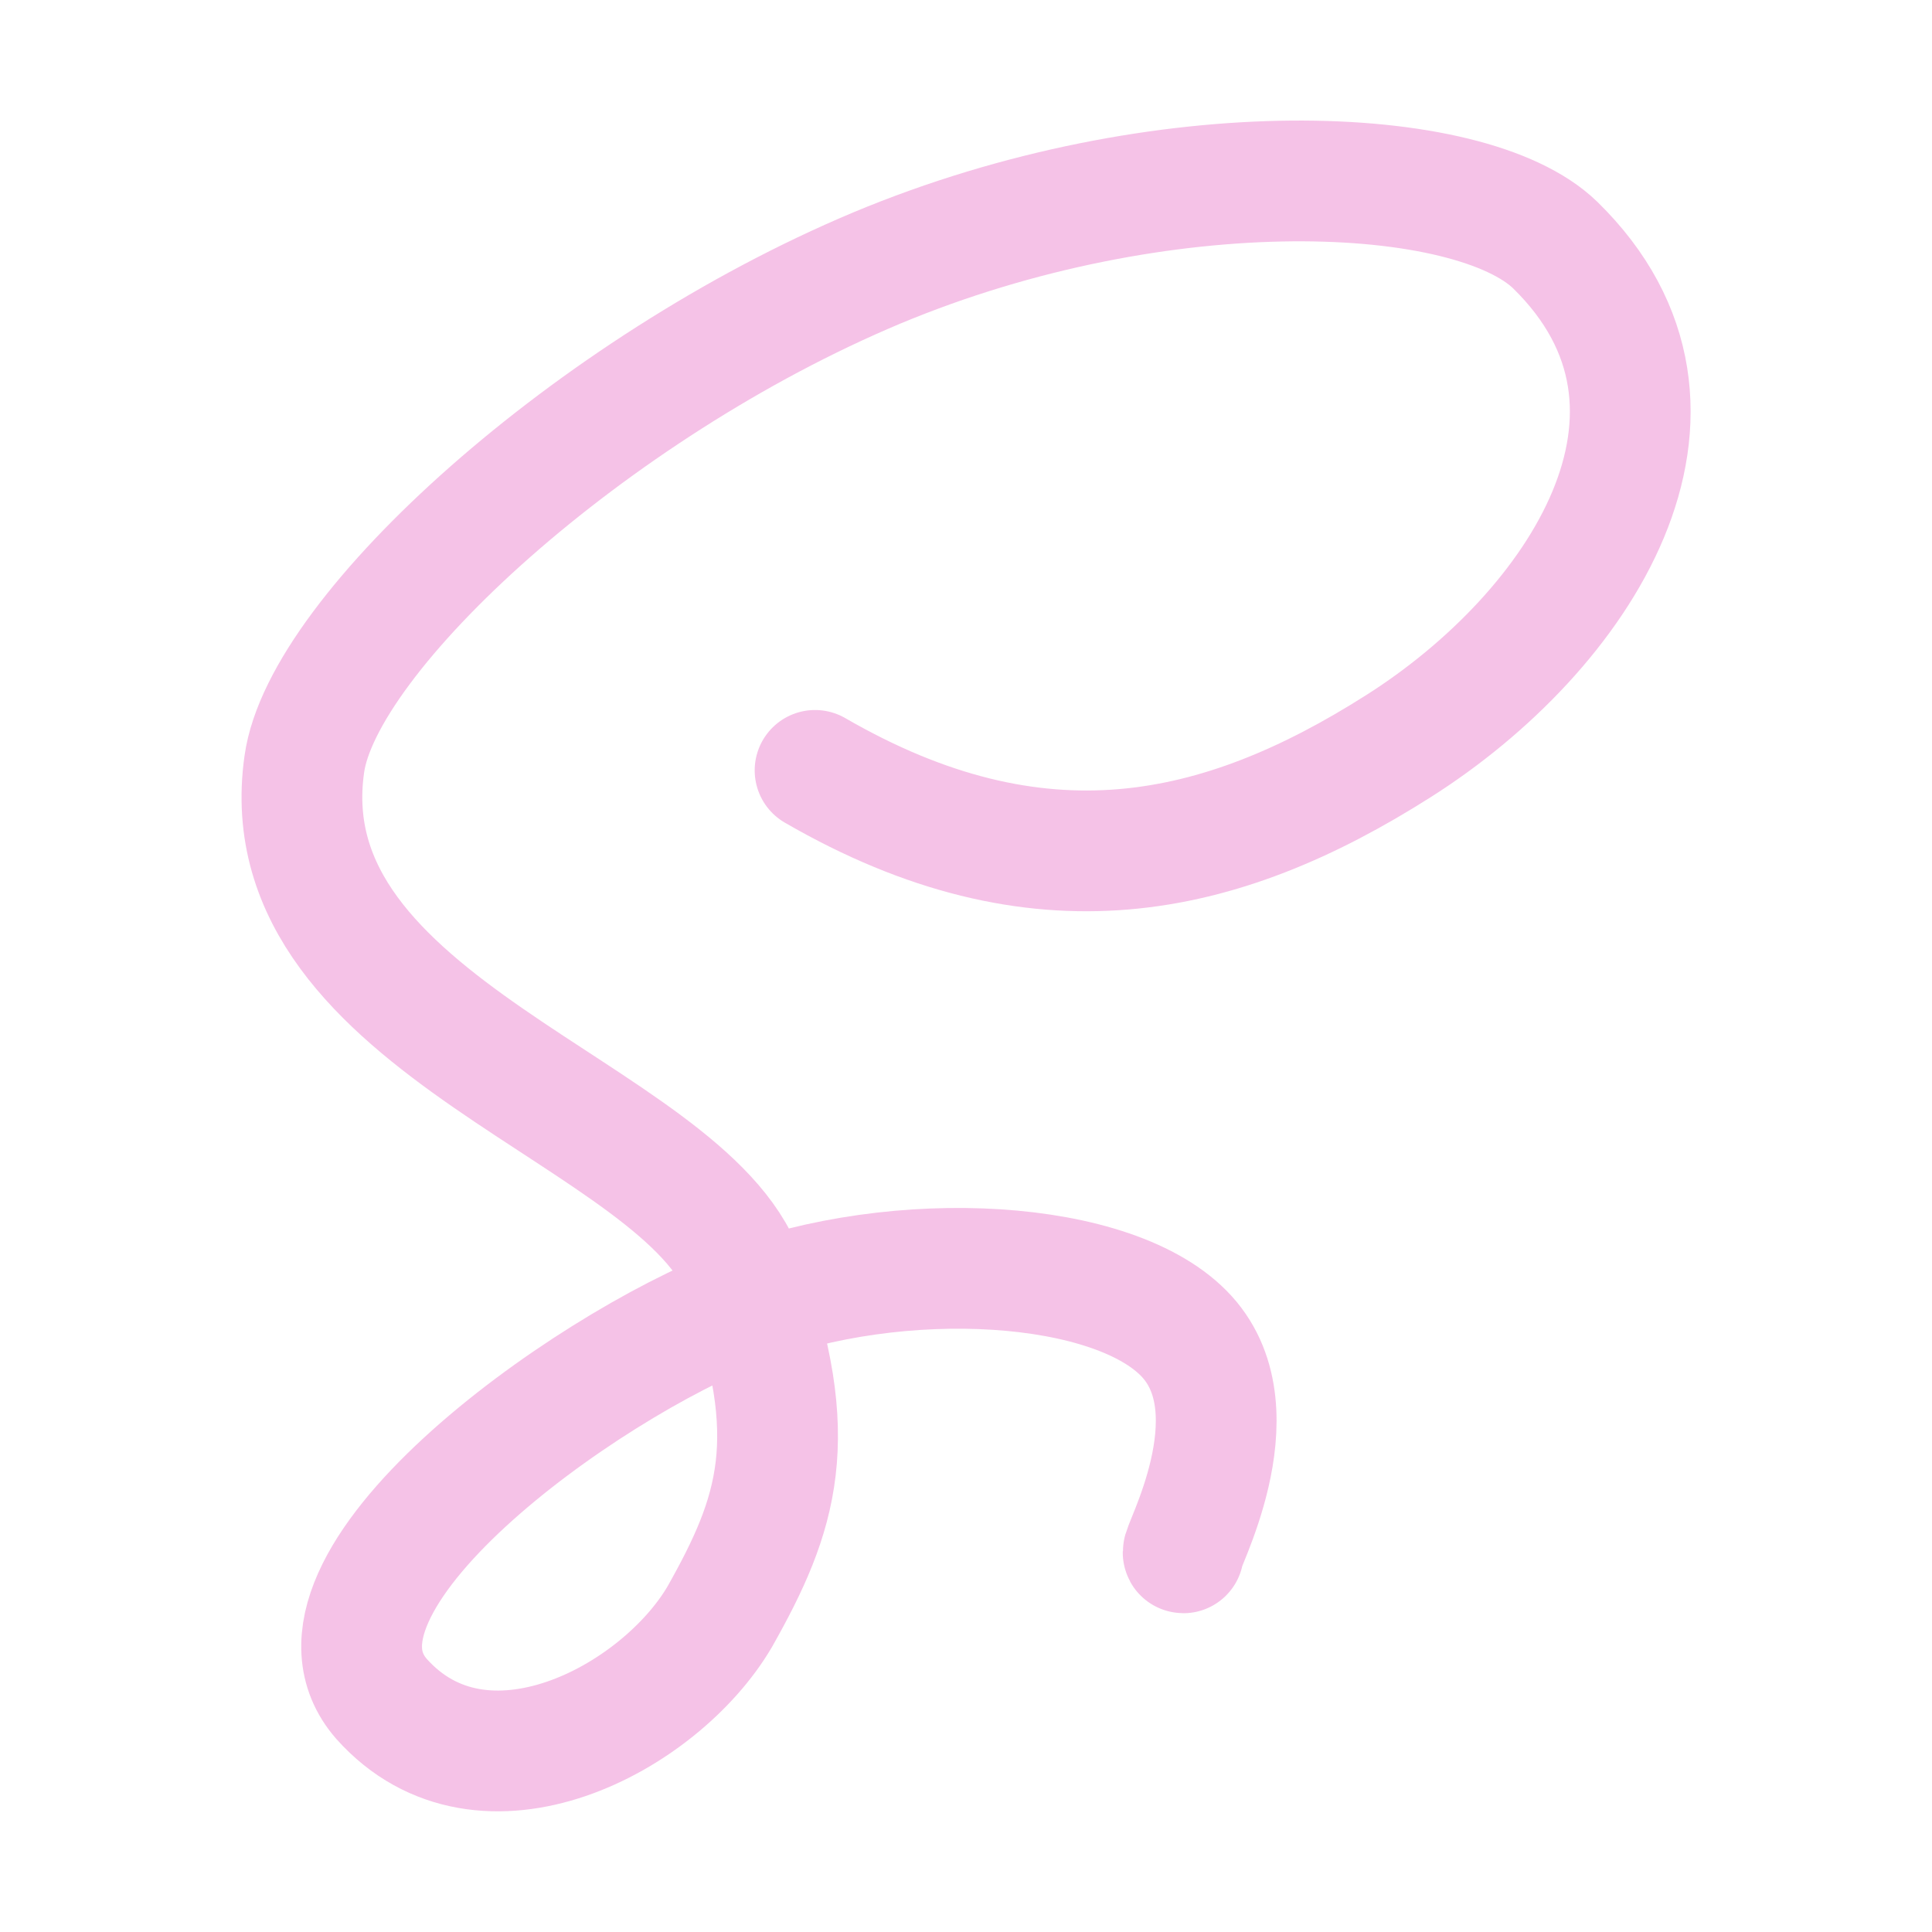
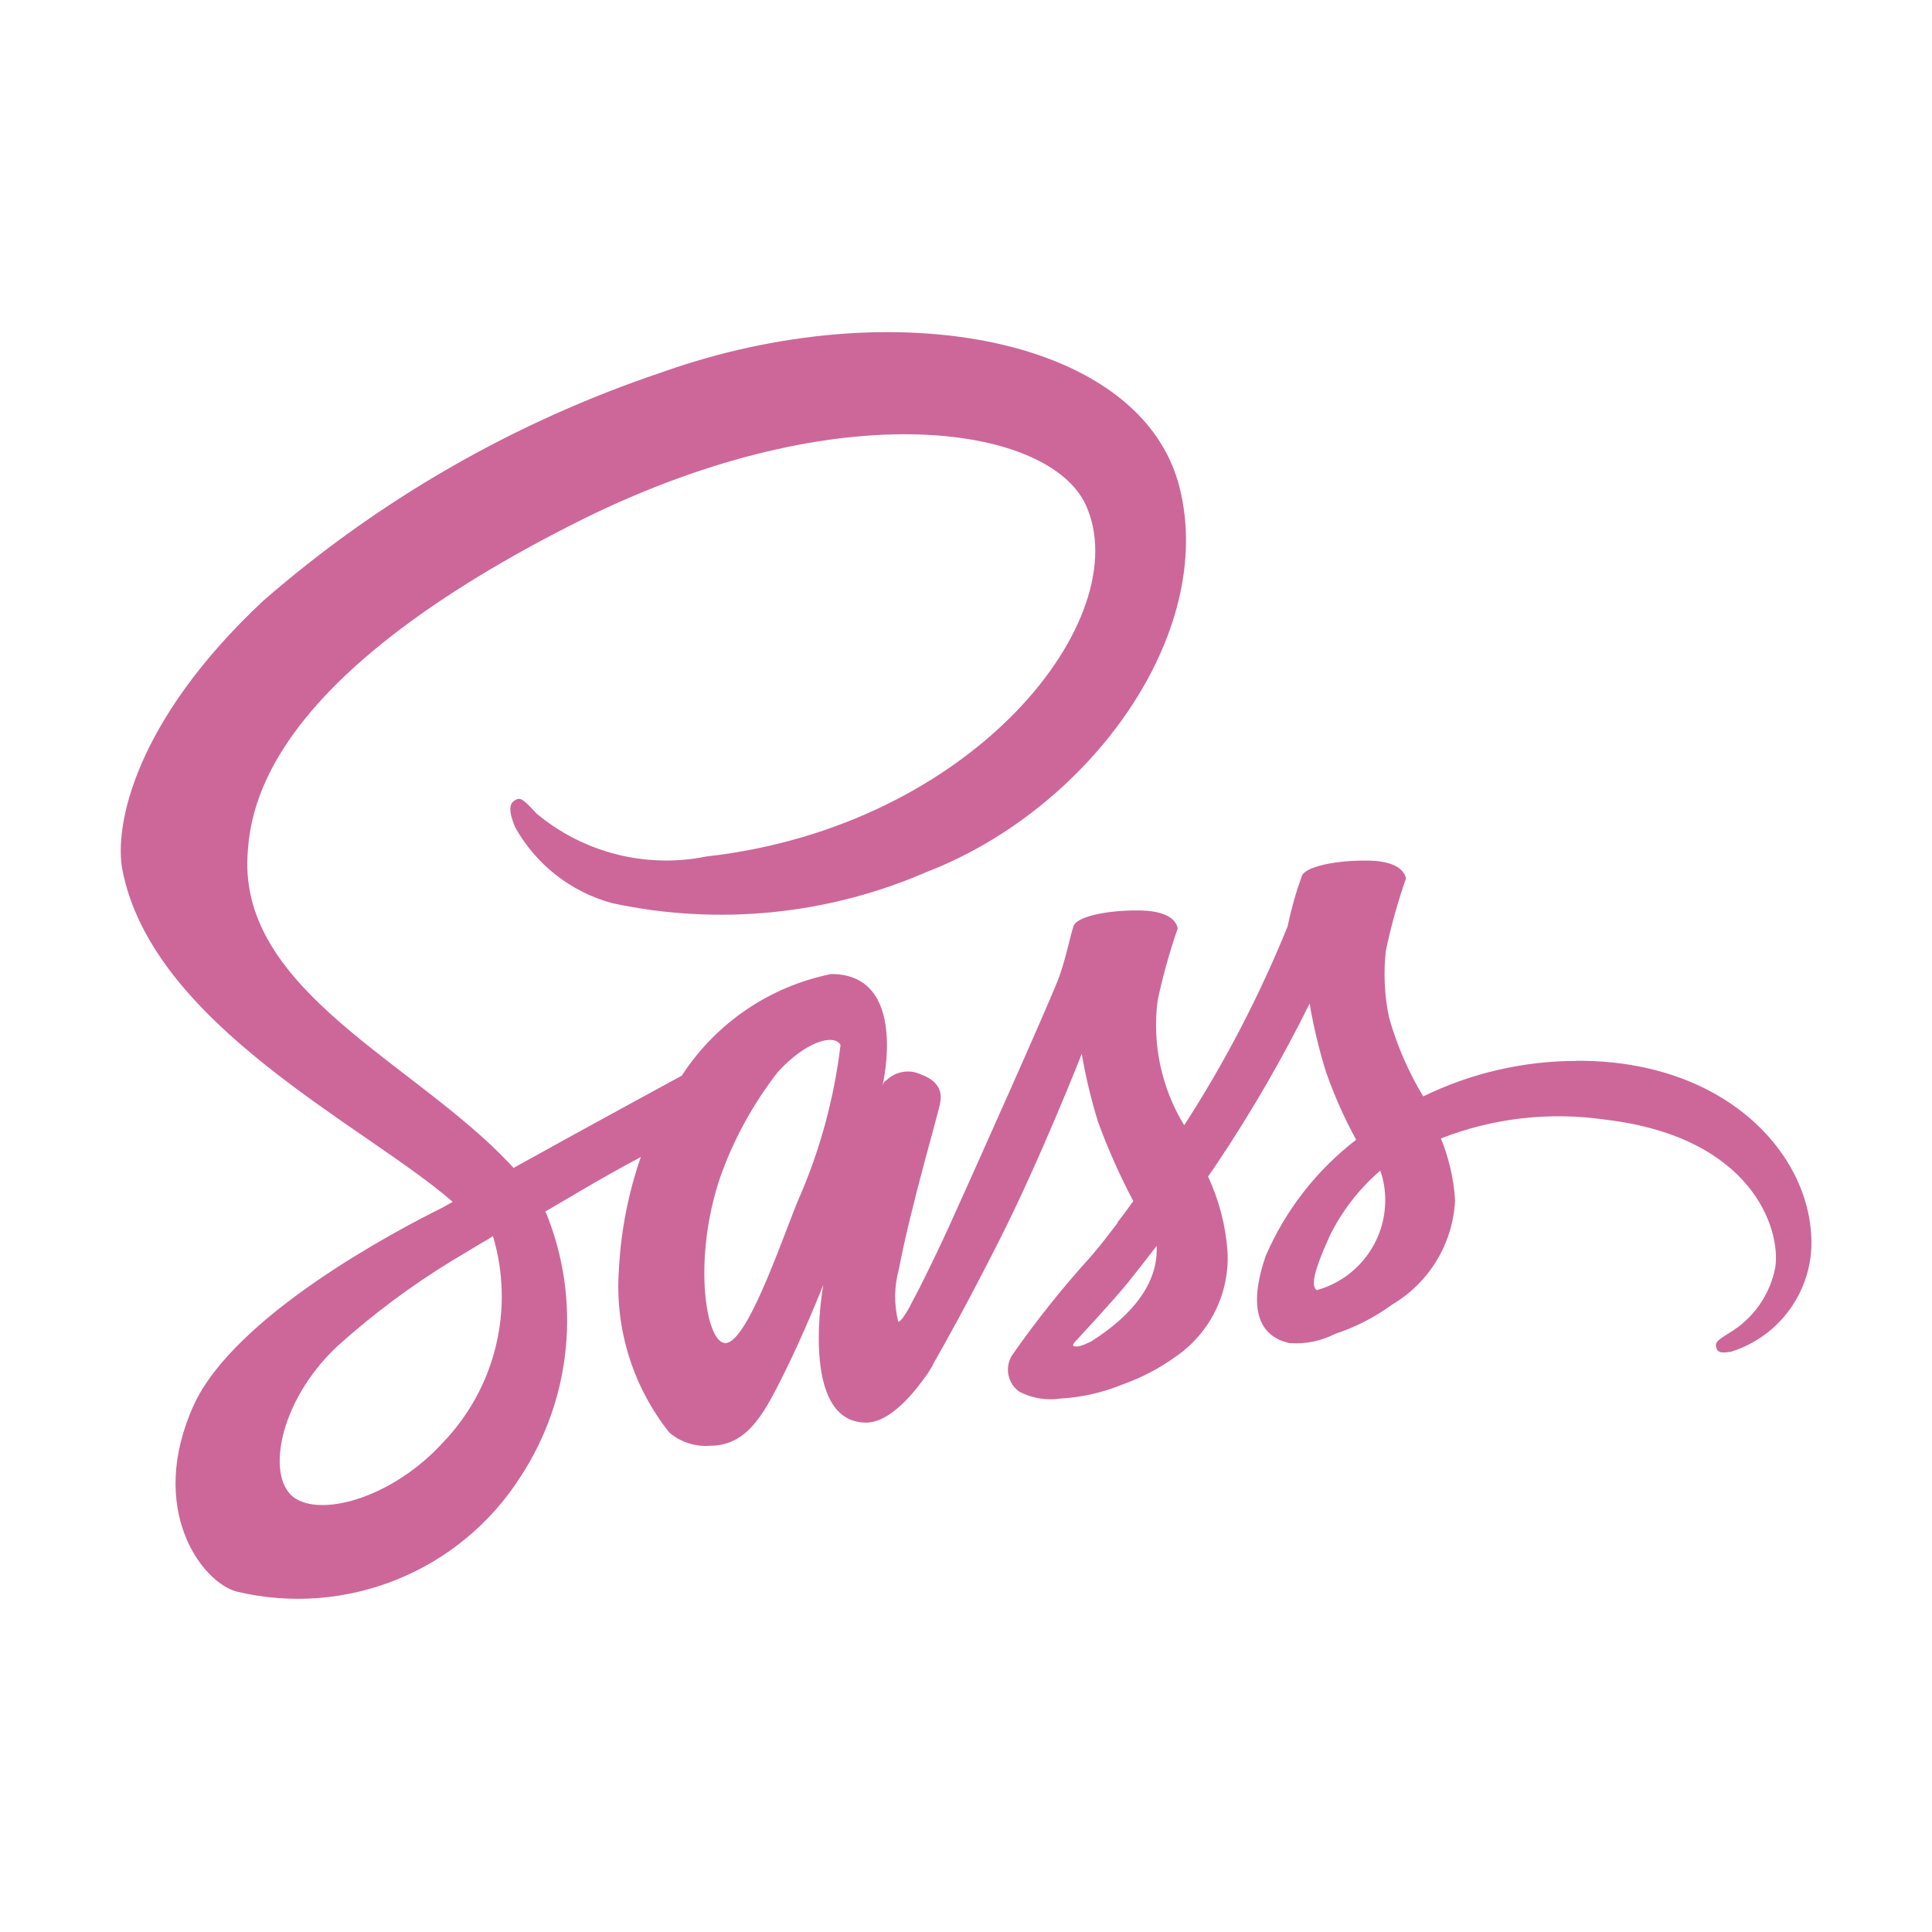
- <svg xmlns="http://www.w3.org/2000/svg" width="16" height="16" viewBox="0 0 16 16">
-   <path fill="none" stroke="#f5c2e7" stroke-linecap="round" stroke-linejoin="round" d="M6.75 6.38c1.85 1.07 3.35.74 4.83-.2 1.5-.95 2.7-2.78 1.3-4.15-.7-.68-3.25-.8-5.62.19-2.36.99-4.59 3.02-4.74 4.11-.31 2.19 3.15 2.88 3.64 4.23s.28 1.98-.2 2.83c-.5.85-1.96 1.62-2.8.68-.83-.95 1.67-2.75 2.98-3.25 1.3-.5 3.1-.4 3.69.25.58.64-.07 1.79-.03 1.79" />
+ <svg xmlns="http://www.w3.org/2000/svg" viewBox="0 0 32 32">
+   <path d="M26.11,17.572a5.8,5.8,0,0,0-2.537.588,5.345,5.345,0,0,1-.568-1.314,3.53,3.53,0,0,1-.051-1.1,9.811,9.811,0,0,1,.332-1.192c-.005-.051-.061-.292-.624-.3s-1.048.107-1.1.256a6.171,6.171,0,0,0-.235.834,19.686,19.686,0,0,1-1.713,3.294,3.186,3.186,0,0,1-.44-2.066,9.811,9.811,0,0,1,.332-1.192c-.005-.051-.061-.292-.624-.3s-1.048.107-1.1.256-.118.5-.235.834-1.483,3.386-1.841,4.173c-.184.4-.343.726-.455.946h0a.233.233,0,0,1-.02.041c-.1.189-.153.292-.153.292v.005c-.077.138-.159.266-.2.266a1.711,1.711,0,0,1,.01-.869c.2-1.059.69-2.705.685-2.762,0-.031.092-.317-.317-.465a.508.508,0,0,0-.578.1c-.036,0-.061.087-.061.087s.445-1.851-.849-1.851a3.855,3.855,0,0,0-2.475,1.683c-.348.189-1.089.593-1.882,1.028-.3.169-.614.338-.905.5-.02-.02-.041-.046-.061-.066C6.87,17.6,3.975,16.416,4.1,14.171c.046-.818.327-2.966,5.559-5.575,4.306-2.122,7.733-1.534,8.326-.23.849,1.862-1.836,5.319-6.285,5.82a3.351,3.351,0,0,1-2.813-.711c-.235-.256-.271-.271-.358-.22-.143.077-.051.307,0,.44a2.626,2.626,0,0,0,1.606,1.263,8.55,8.55,0,0,0,5.217-.517c2.7-1.043,4.8-3.943,4.184-6.372-.619-2.465-4.71-3.278-8.582-1.9A19.5,19.5,0,0,0,4.359,9.952c-2.133,1.995-2.47,3.728-2.332,4.455.5,2.578,4.051,4.255,5.472,5.5-.072.041-.138.077-.194.107-.711.353-3.421,1.77-4.1,3.268-.767,1.7.123,2.915.711,3.079a4.374,4.374,0,0,0,4.71-1.908A4.725,4.725,0,0,0,9.049,20.1a.107.107,0,0,0-.02-.031l.557-.327c.363-.215.721-.414,1.028-.578a6.74,6.74,0,0,0-.363,1.862,3.886,3.886,0,0,0,.834,2.7.921.921,0,0,0,.675.22c.6,0,.875-.5,1.176-1.094.368-.726.7-1.57.7-1.57s-.414,2.281.711,2.281c.409,0,.823-.532,1.008-.8v.005s.01-.015.031-.051l.066-.107v-.01c.164-.286.532-.936,1.079-2.015.706-1.391,1.386-3.13,1.386-3.13a8.888,8.888,0,0,0,.271,1.13,10.643,10.643,0,0,0,.583,1.309c-.164.23-.266.358-.266.358l.005.005c-.133.174-.276.363-.435.547a16.3,16.3,0,0,0-1.314,1.647.447.447,0,0,0,.123.6,1.116,1.116,0,0,0,.685.113,3.147,3.147,0,0,0,1.028-.235,3.45,3.45,0,0,0,.885-.465,1.98,1.98,0,0,0,.849-1.744,3.521,3.521,0,0,0-.322-1.233c.051-.072.1-.143.148-.215a23.428,23.428,0,0,0,1.534-2.649,8.888,8.888,0,0,0,.271,1.13,7.57,7.57,0,0,0,.5,1.125A4.861,4.861,0,0,0,20.965,20.8c-.322.931-.072,1.35.4,1.447a1.425,1.425,0,0,0,.747-.153,3.4,3.4,0,0,0,.946-.486,2.126,2.126,0,0,0,1.043-1.729,3.268,3.268,0,0,0-.235-1.023,5.356,5.356,0,0,1,2.716-.312c2.434.286,2.915,1.805,2.823,2.445a1.618,1.618,0,0,1-.772,1.094c-.169.107-.225.143-.21.22.02.113.1.107.245.087A1.9,1.9,0,0,0,30,20.7c.077-1.5-1.355-3.145-3.887-3.13ZM7.33,23.9c-.808.88-1.933,1.212-2.419.931-.522-.3-.317-1.6.675-2.532a12.884,12.884,0,0,1,1.9-1.417c.118-.072.292-.174.5-.3l.056-.031h0l.123-.077A3.493,3.493,0,0,1,7.33,23.9Zm5.881-4c-.281.685-.869,2.44-1.227,2.342-.307-.082-.5-1.412-.061-2.726a6.193,6.193,0,0,1,.956-1.754c.44-.491.926-.655,1.043-.455a9.062,9.062,0,0,1-.711,2.593Zm4.853,2.322c-.118.061-.23.1-.281.072-.036-.02.051-.1.051-.1s.609-.655.849-.951c.138-.174.3-.378.476-.609V20.7c0,.782-.757,1.309-1.094,1.524Zm3.744-.854c-.087-.061-.072-.266.22-.905a3.408,3.408,0,0,1,.834-1.074,1.448,1.448,0,0,1,.082.471,1.547,1.547,0,0,1-1.135,1.509Z" style="fill:#cd6799" />
</svg>
